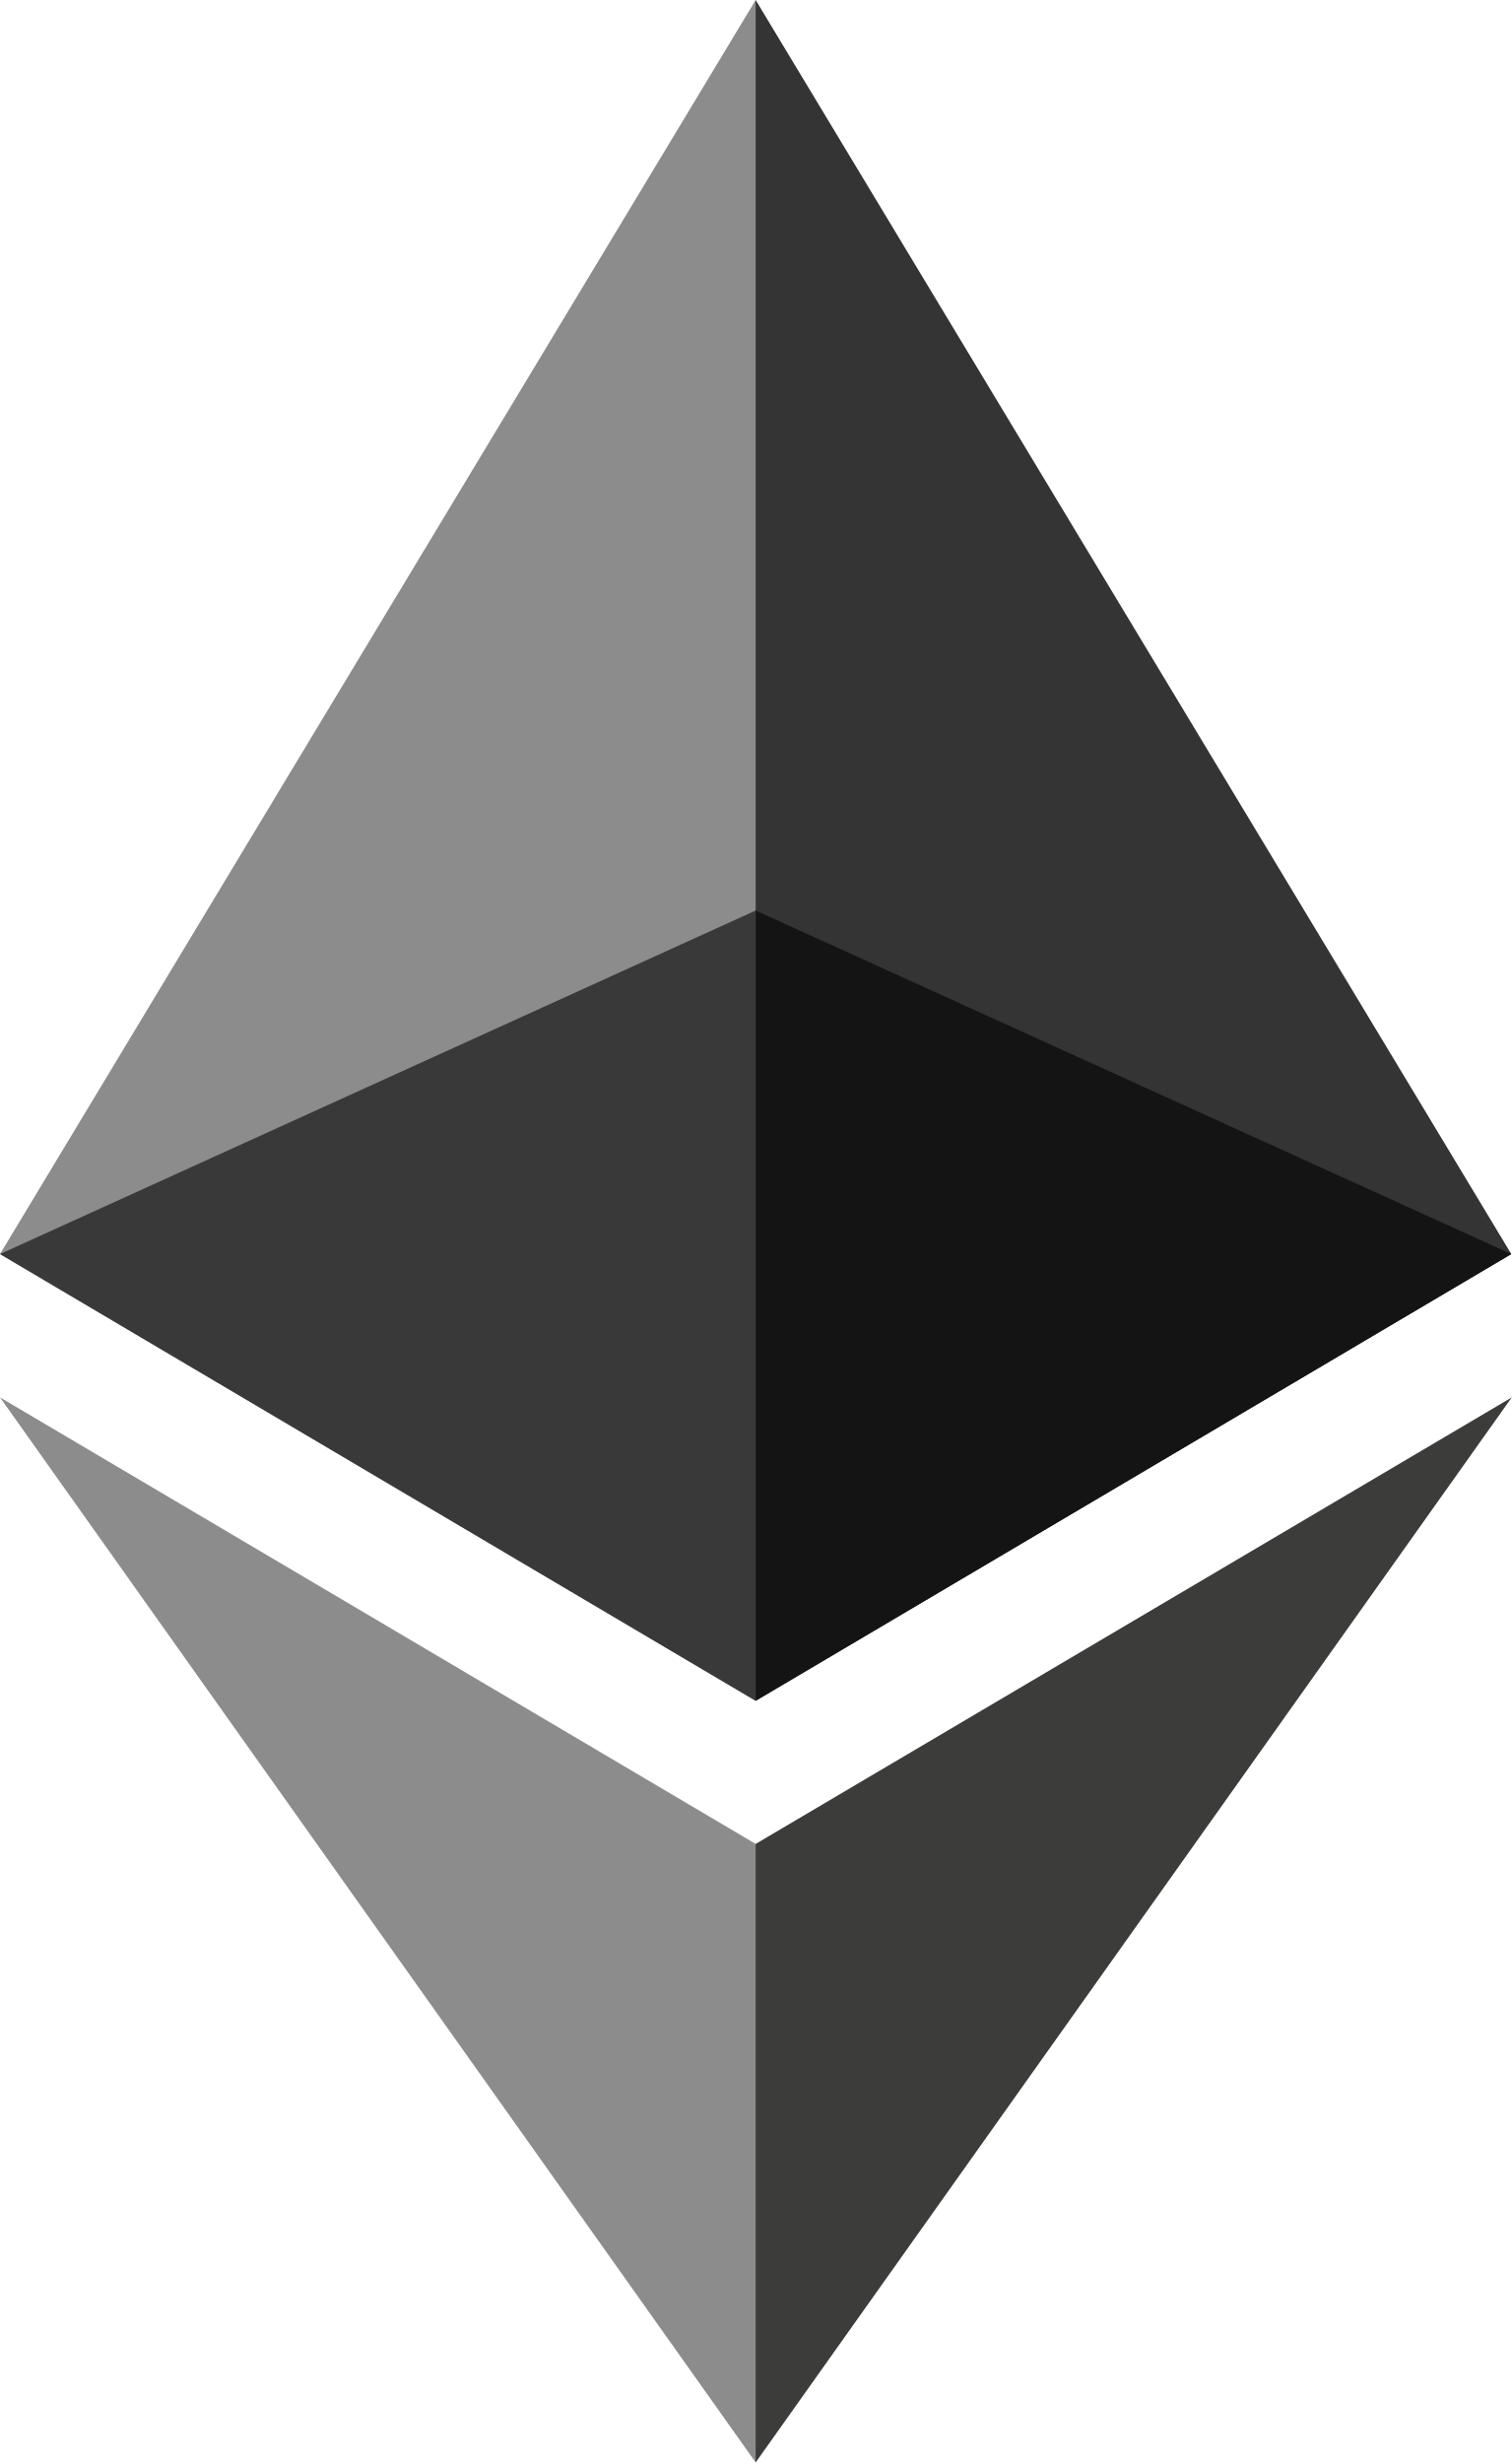
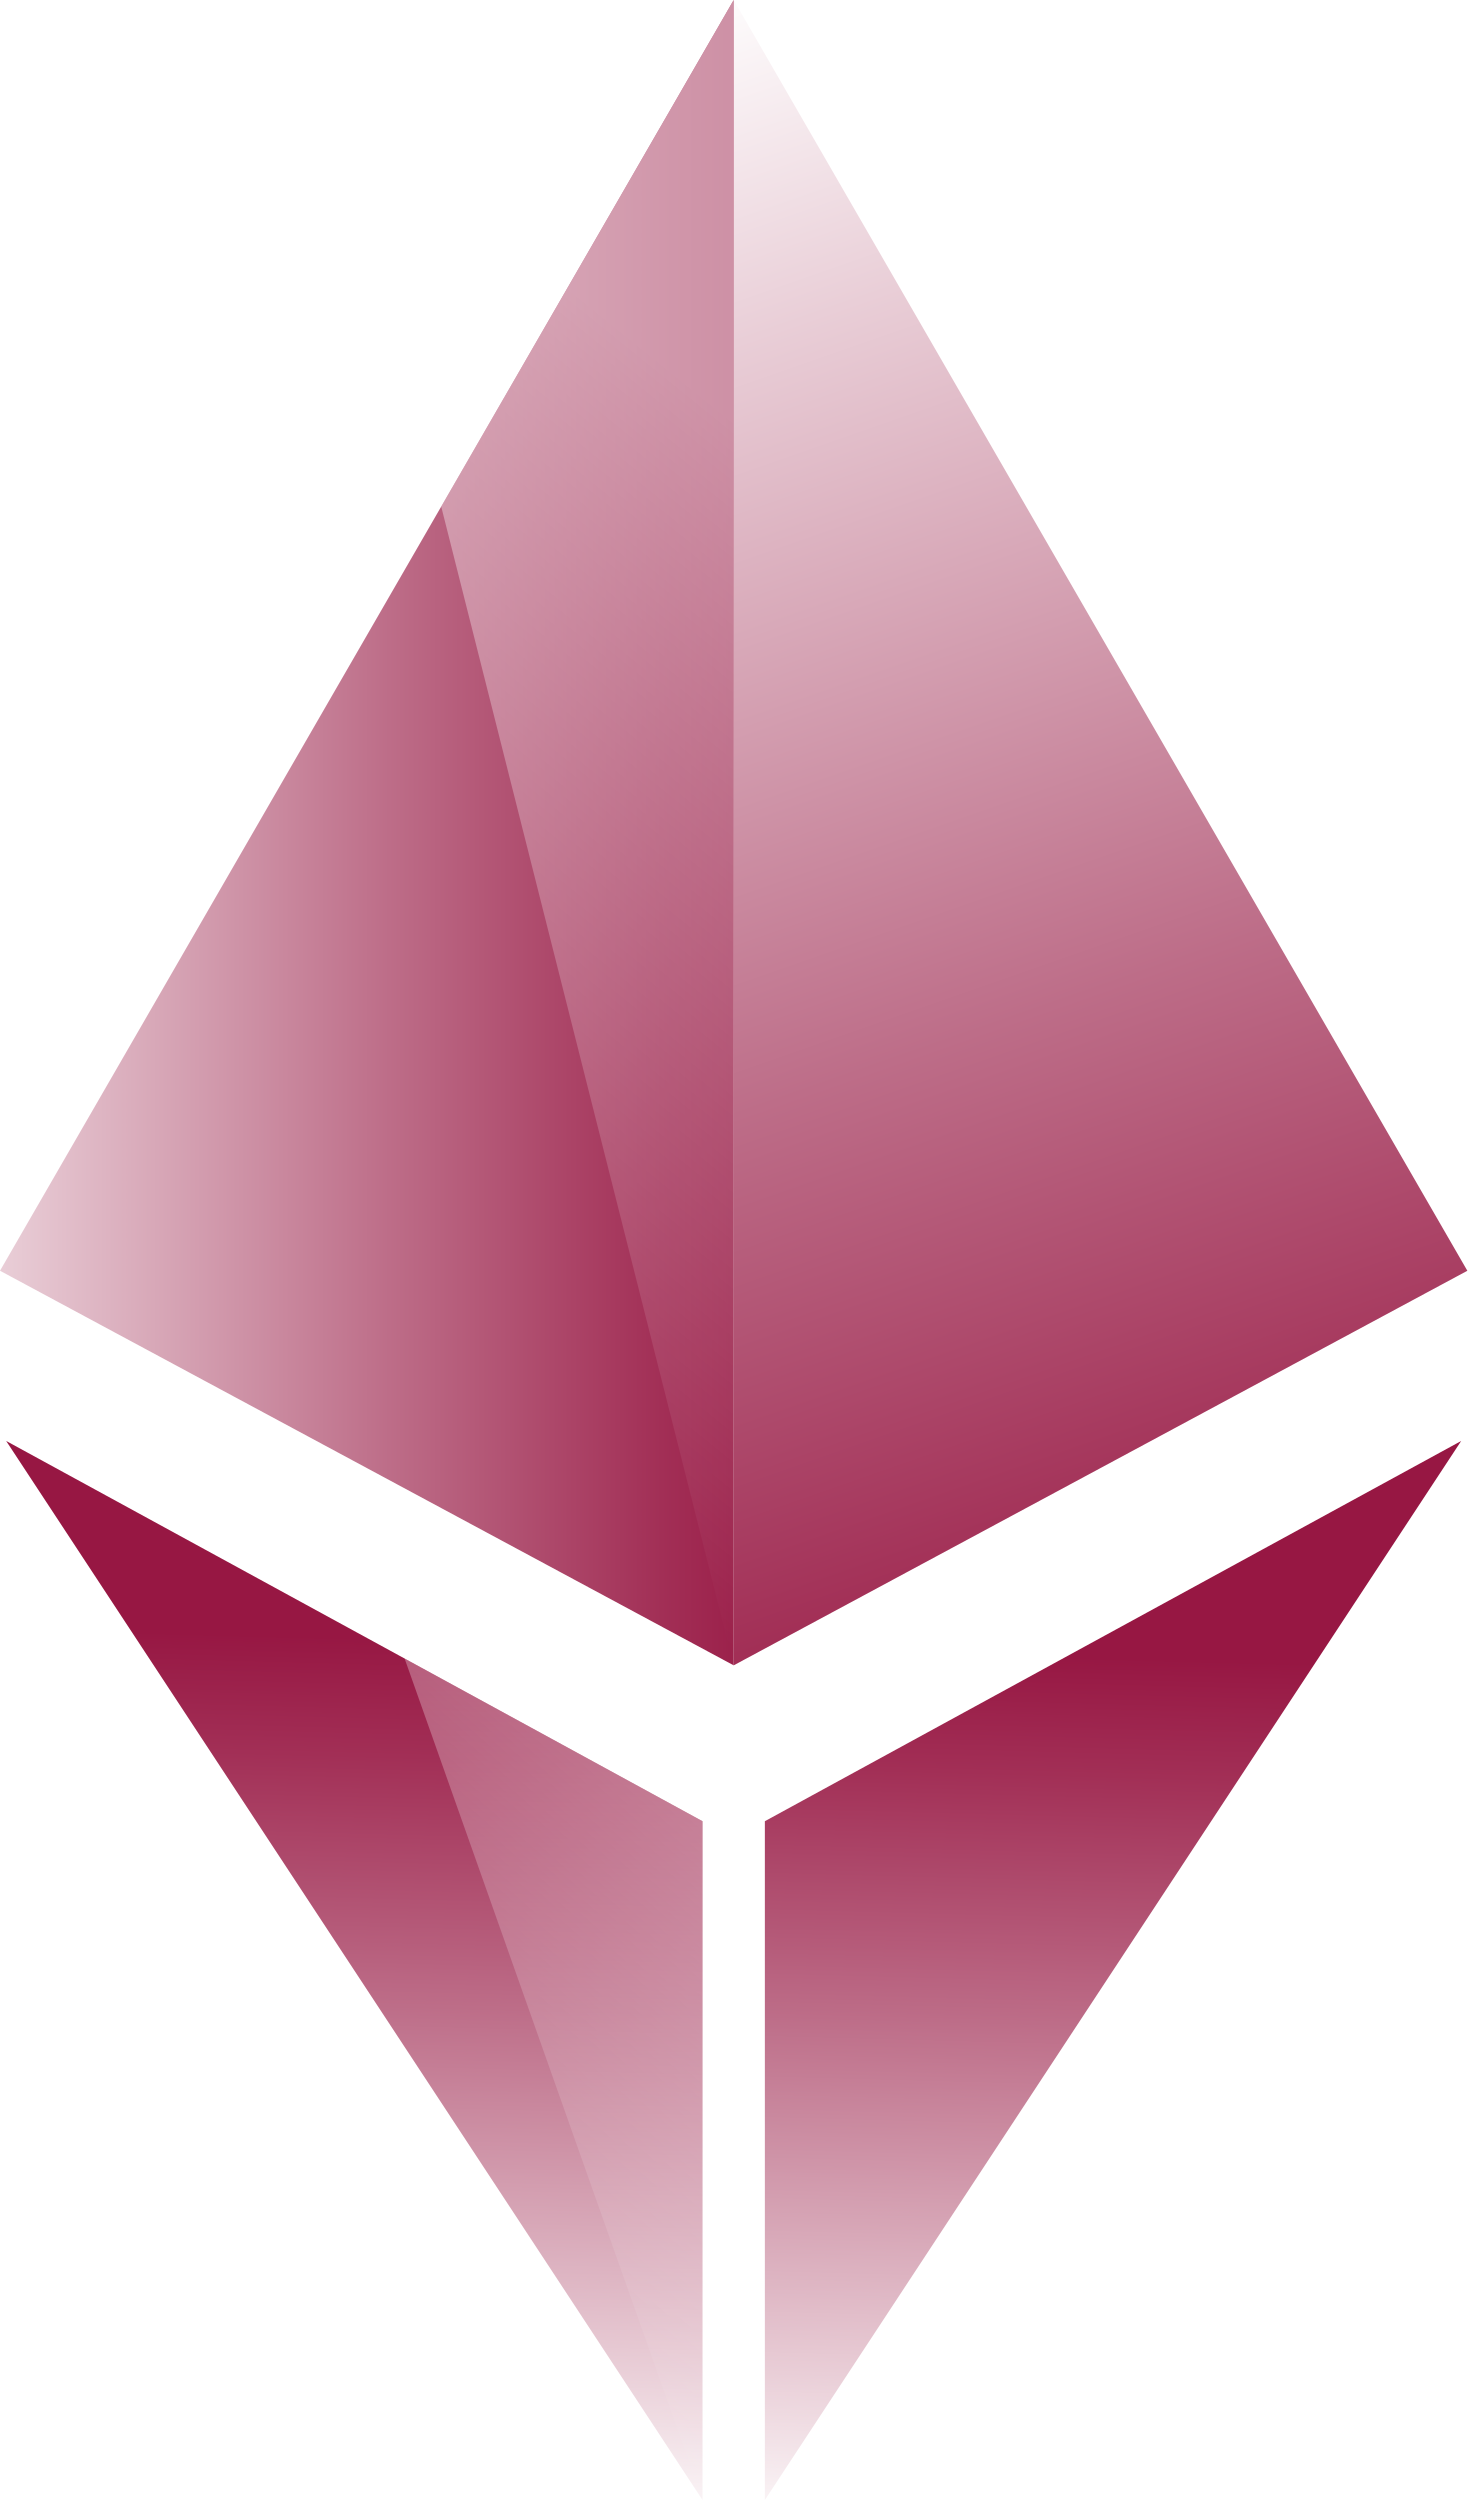
- <svg xmlns="http://www.w3.org/2000/svg" width="256px" height="417px" viewBox="0 0 256 417" version="1.1" preserveAspectRatio="xMidYMid">
+ <svg xmlns="http://www.w3.org/2000/svg" version="1.1" id="Layer_1" x="0px" y="0px" viewBox="0 0 400 681.502" style="enable-background:new 0 0 400 681.502;" xml:space="preserve">
+   <style type="text/css">
+ 	.st0{fill:url(#SVGID_1_);}
+ 	.st1{opacity:0.5;fill:url(#SVGID_2_);}
+ 	.st2{fill:url(#SVGID_3_);}
+ 	.st3{fill:url(#SVGID_4_);}
+ 	.st4{fill:url(#SVGID_5_);}
+ 	.st5{opacity:0.5;fill:url(#SVGID_6_);}
+ </style>
  <g>
-     <polygon fill="#343434" points="127.961 0 125.166 9.5 125.166 285.168 127.961 287.958 255.923 212.32" />
-     <polygon fill="#8C8C8C" points="127.962 0 0 212.32 127.962 287.959 127.962 154.158" />
-     <polygon fill="#3C3C3B" points="127.961 312.187 126.386 314.107 126.386 412.306 127.961 416.907 255.999 236.587" />
-     <polygon fill="#8C8C8C" points="127.962 416.905 127.962 312.185 0 236.585" />
-     <polygon fill="#141414" points="127.961 287.958 255.921 212.321 127.961 154.159" />
-     <polygon fill="#393939" points="0.001 212.321 127.961 287.958 127.961 154.159" />
+     <linearGradient id="SVGID_1_" gradientUnits="userSpaceOnUse" x1="92.465" y1="689.896" x2="99.047" y2="446.357">
+       <stop offset="0" style="stop-color:#FFFFFF" />
+       <stop offset="0.19" style="stop-color:#E9CED7" />
+       <stop offset="0.589" style="stop-color:#BD6D88" />
+       <stop offset="0.868" style="stop-color:#A22F56" />
+       <stop offset="1" style="stop-color:#971743" />
+     </linearGradient>
+     <polygon class="st0" points="1.681,392.807 191.506,681.502 191.506,496.463  " />
+     <linearGradient id="SVGID_2_" gradientUnits="userSpaceOnUse" x1="246.495" y1="458.546" x2="109.916" y2="613.226">
+       <stop offset="0" style="stop-color:#FFFFFF" />
+       <stop offset="1" style="stop-color:#FFFFFF;stop-opacity:0" />
+     </linearGradient>
+     <polygon class="st1" points="110.296,452.117 191.506,681.502 191.506,496.463  " />
+     <linearGradient id="SVGID_3_" gradientUnits="userSpaceOnUse" x1="296.634" y1="695.414" x2="303.216" y2="451.875">
+       <stop offset="0" style="stop-color:#FFFFFF" />
+       <stop offset="0.19" style="stop-color:#E9CED7" />
+       <stop offset="0.589" style="stop-color:#BD6D88" />
+       <stop offset="0.868" style="stop-color:#A22F56" />
+       <stop offset="1" style="stop-color:#971743" />
+     </linearGradient>
+     <polygon class="st2" points="398.322,392.807 208.501,496.463 208.501,681.502  " />
+     <linearGradient id="SVGID_4_" gradientUnits="userSpaceOnUse" x1="162.391" y1="6.627" x2="326.945" y2="477.251">
+       <stop offset="0" style="stop-color:#FFFFFF" />
+       <stop offset="0.19" style="stop-color:#E9CED7" />
+       <stop offset="0.589" style="stop-color:#BD6D88" />
+       <stop offset="0.868" style="stop-color:#A22F56" />
+       <stop offset="1" style="stop-color:#971743" />
+     </linearGradient>
+     <polygon class="st3" points="200.003,0.006 200.003,453.974 400,346.41  " />
+     <linearGradient id="SVGID_5_" gradientUnits="userSpaceOnUse" x1="-50.463" y1="226.987" x2="215.339" y2="226.987">
+       <stop offset="0" style="stop-color:#FFFFFF" />
+       <stop offset="0.19" style="stop-color:#E9CED7" />
+       <stop offset="0.589" style="stop-color:#BD6D88" />
+       <stop offset="0.868" style="stop-color:#A22F56" />
+       <stop offset="1" style="stop-color:#971743" />
+     </linearGradient>
+     <polygon class="st4" points="200,0 0,346.41 200,453.974 200.003,453.974 200.003,0.006  " />
+     <linearGradient id="SVGID_6_" gradientUnits="userSpaceOnUse" x1="254.812" y1="159.307" x2="91.355" y2="361.159">
+       <stop offset="0" style="stop-color:#FFFFFF" />
+       <stop offset="1" style="stop-color:#FFFFFF;stop-opacity:0" />
+     </linearGradient>
+     <polygon class="st5" points="200.003,453.974 120.273,138.091 120.273,138.091 200.003,0.006  " />
  </g>
</svg>
